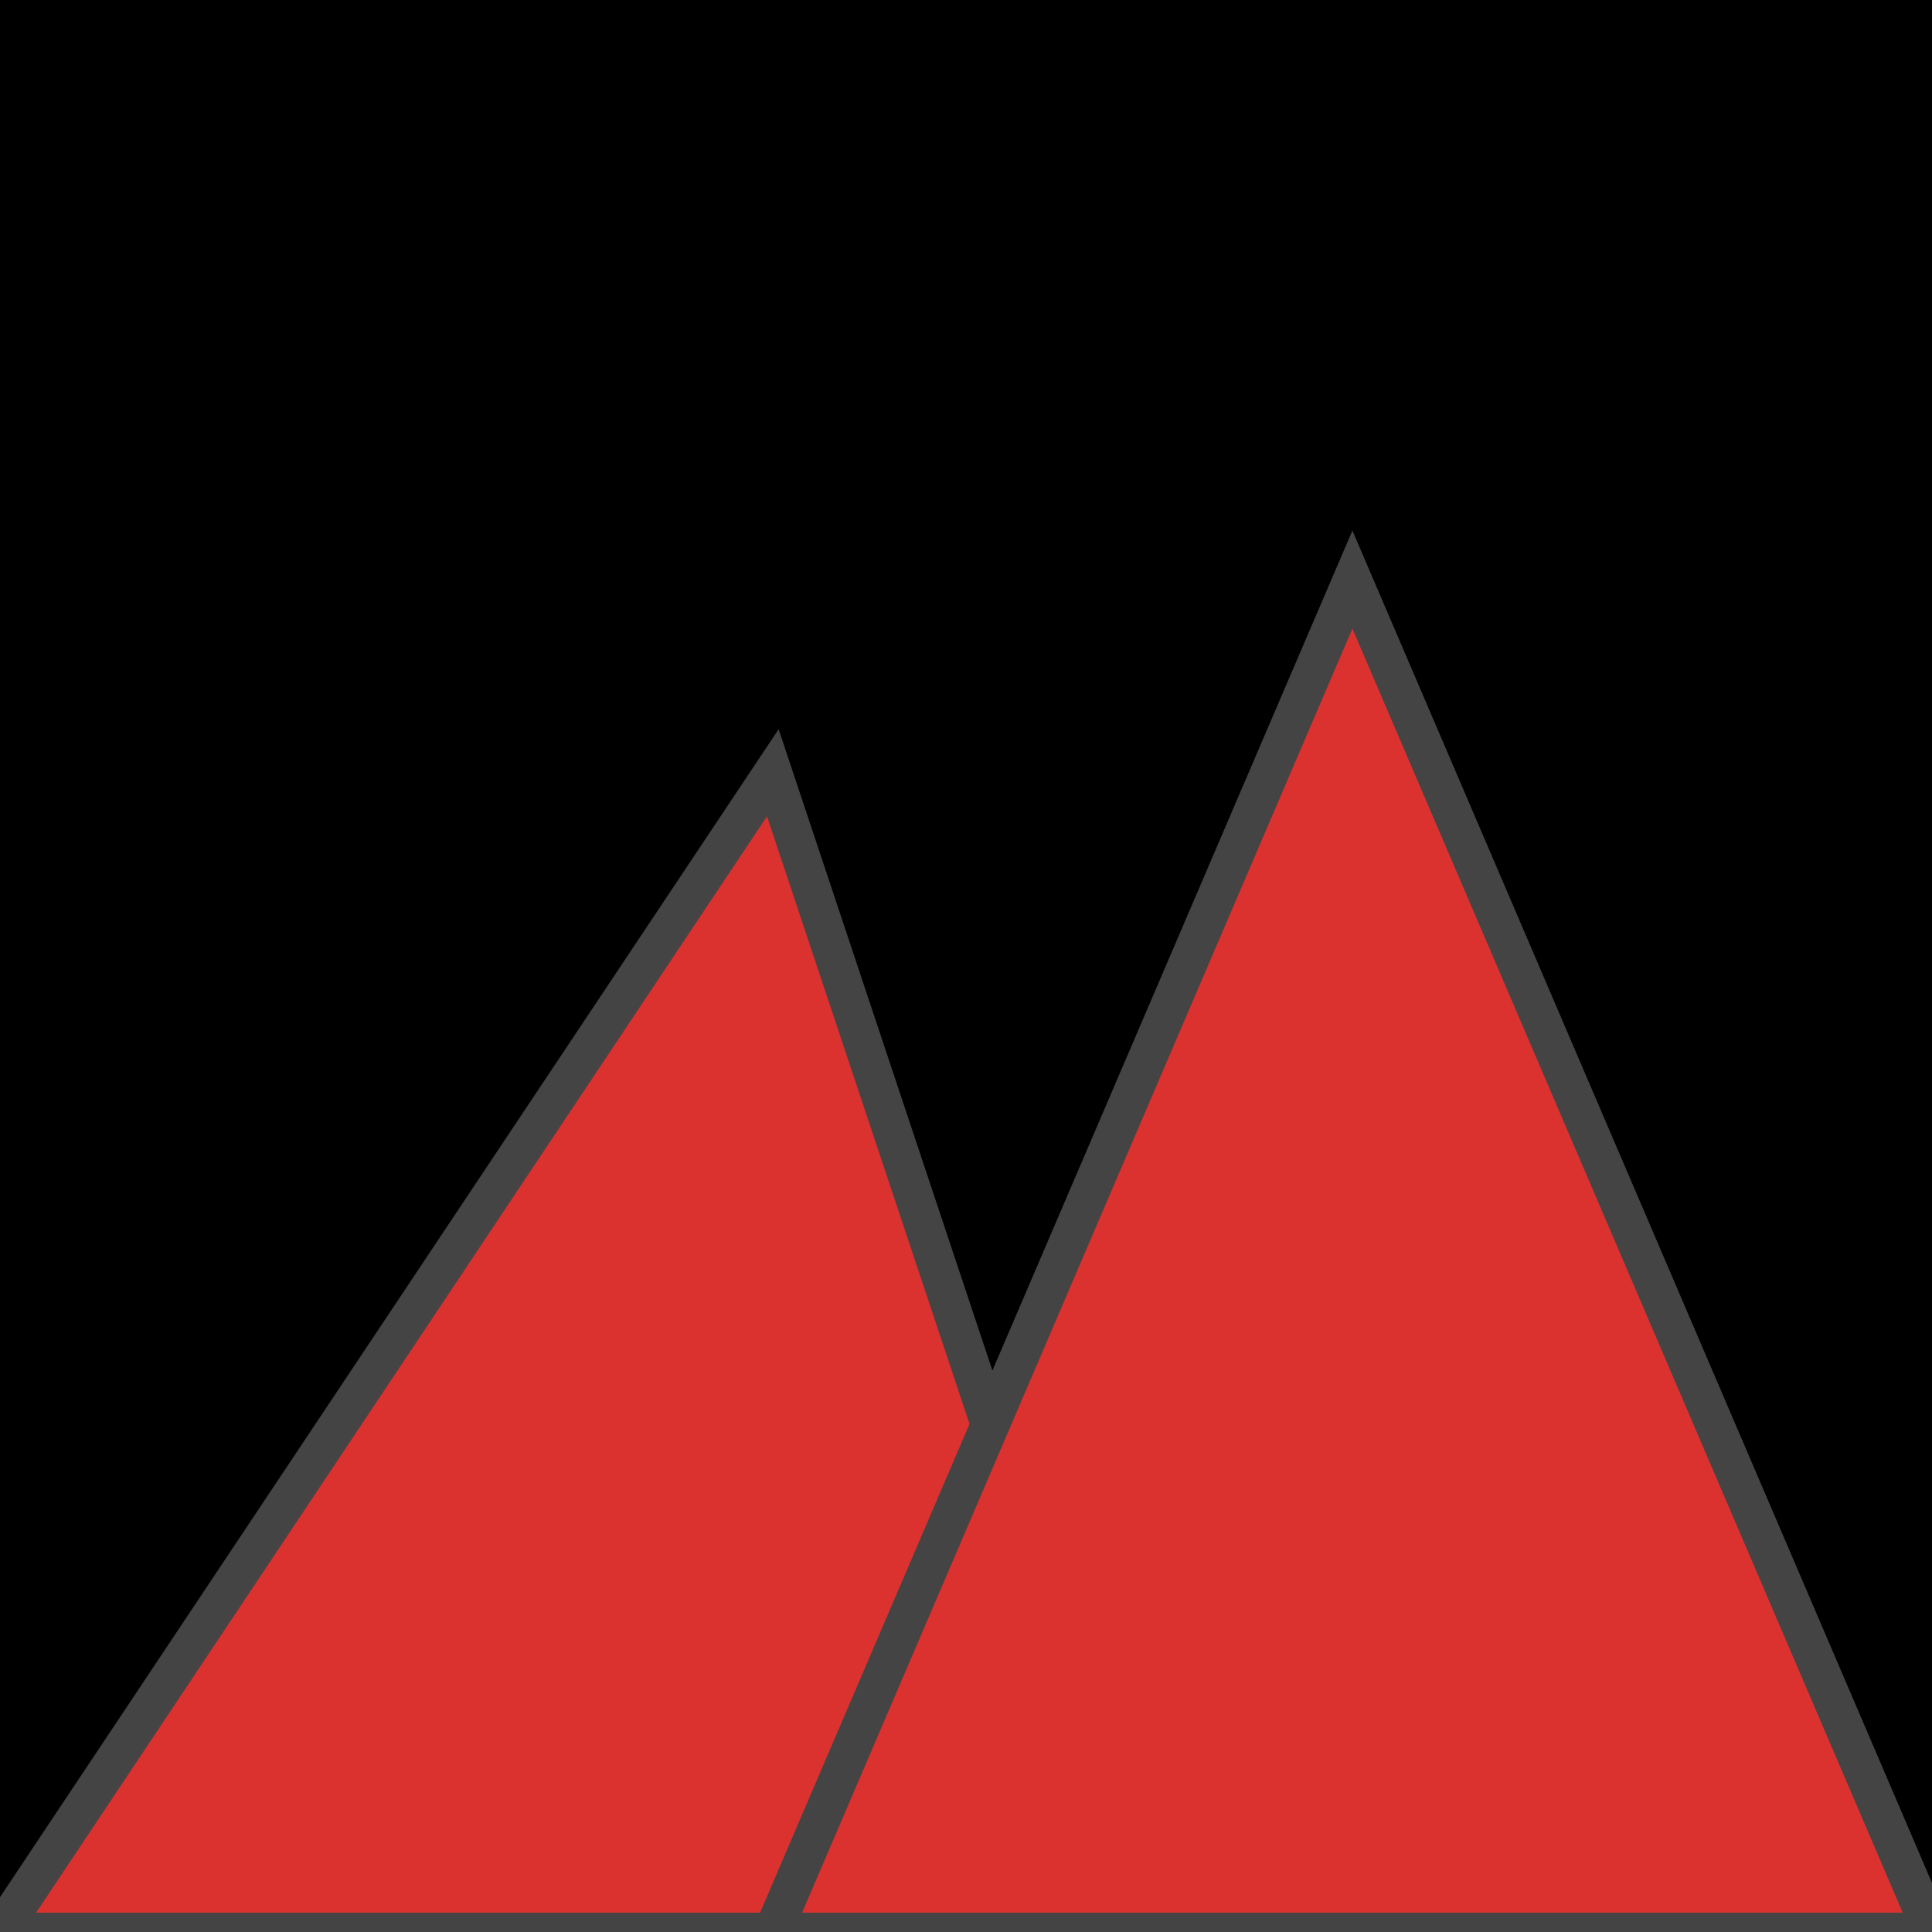
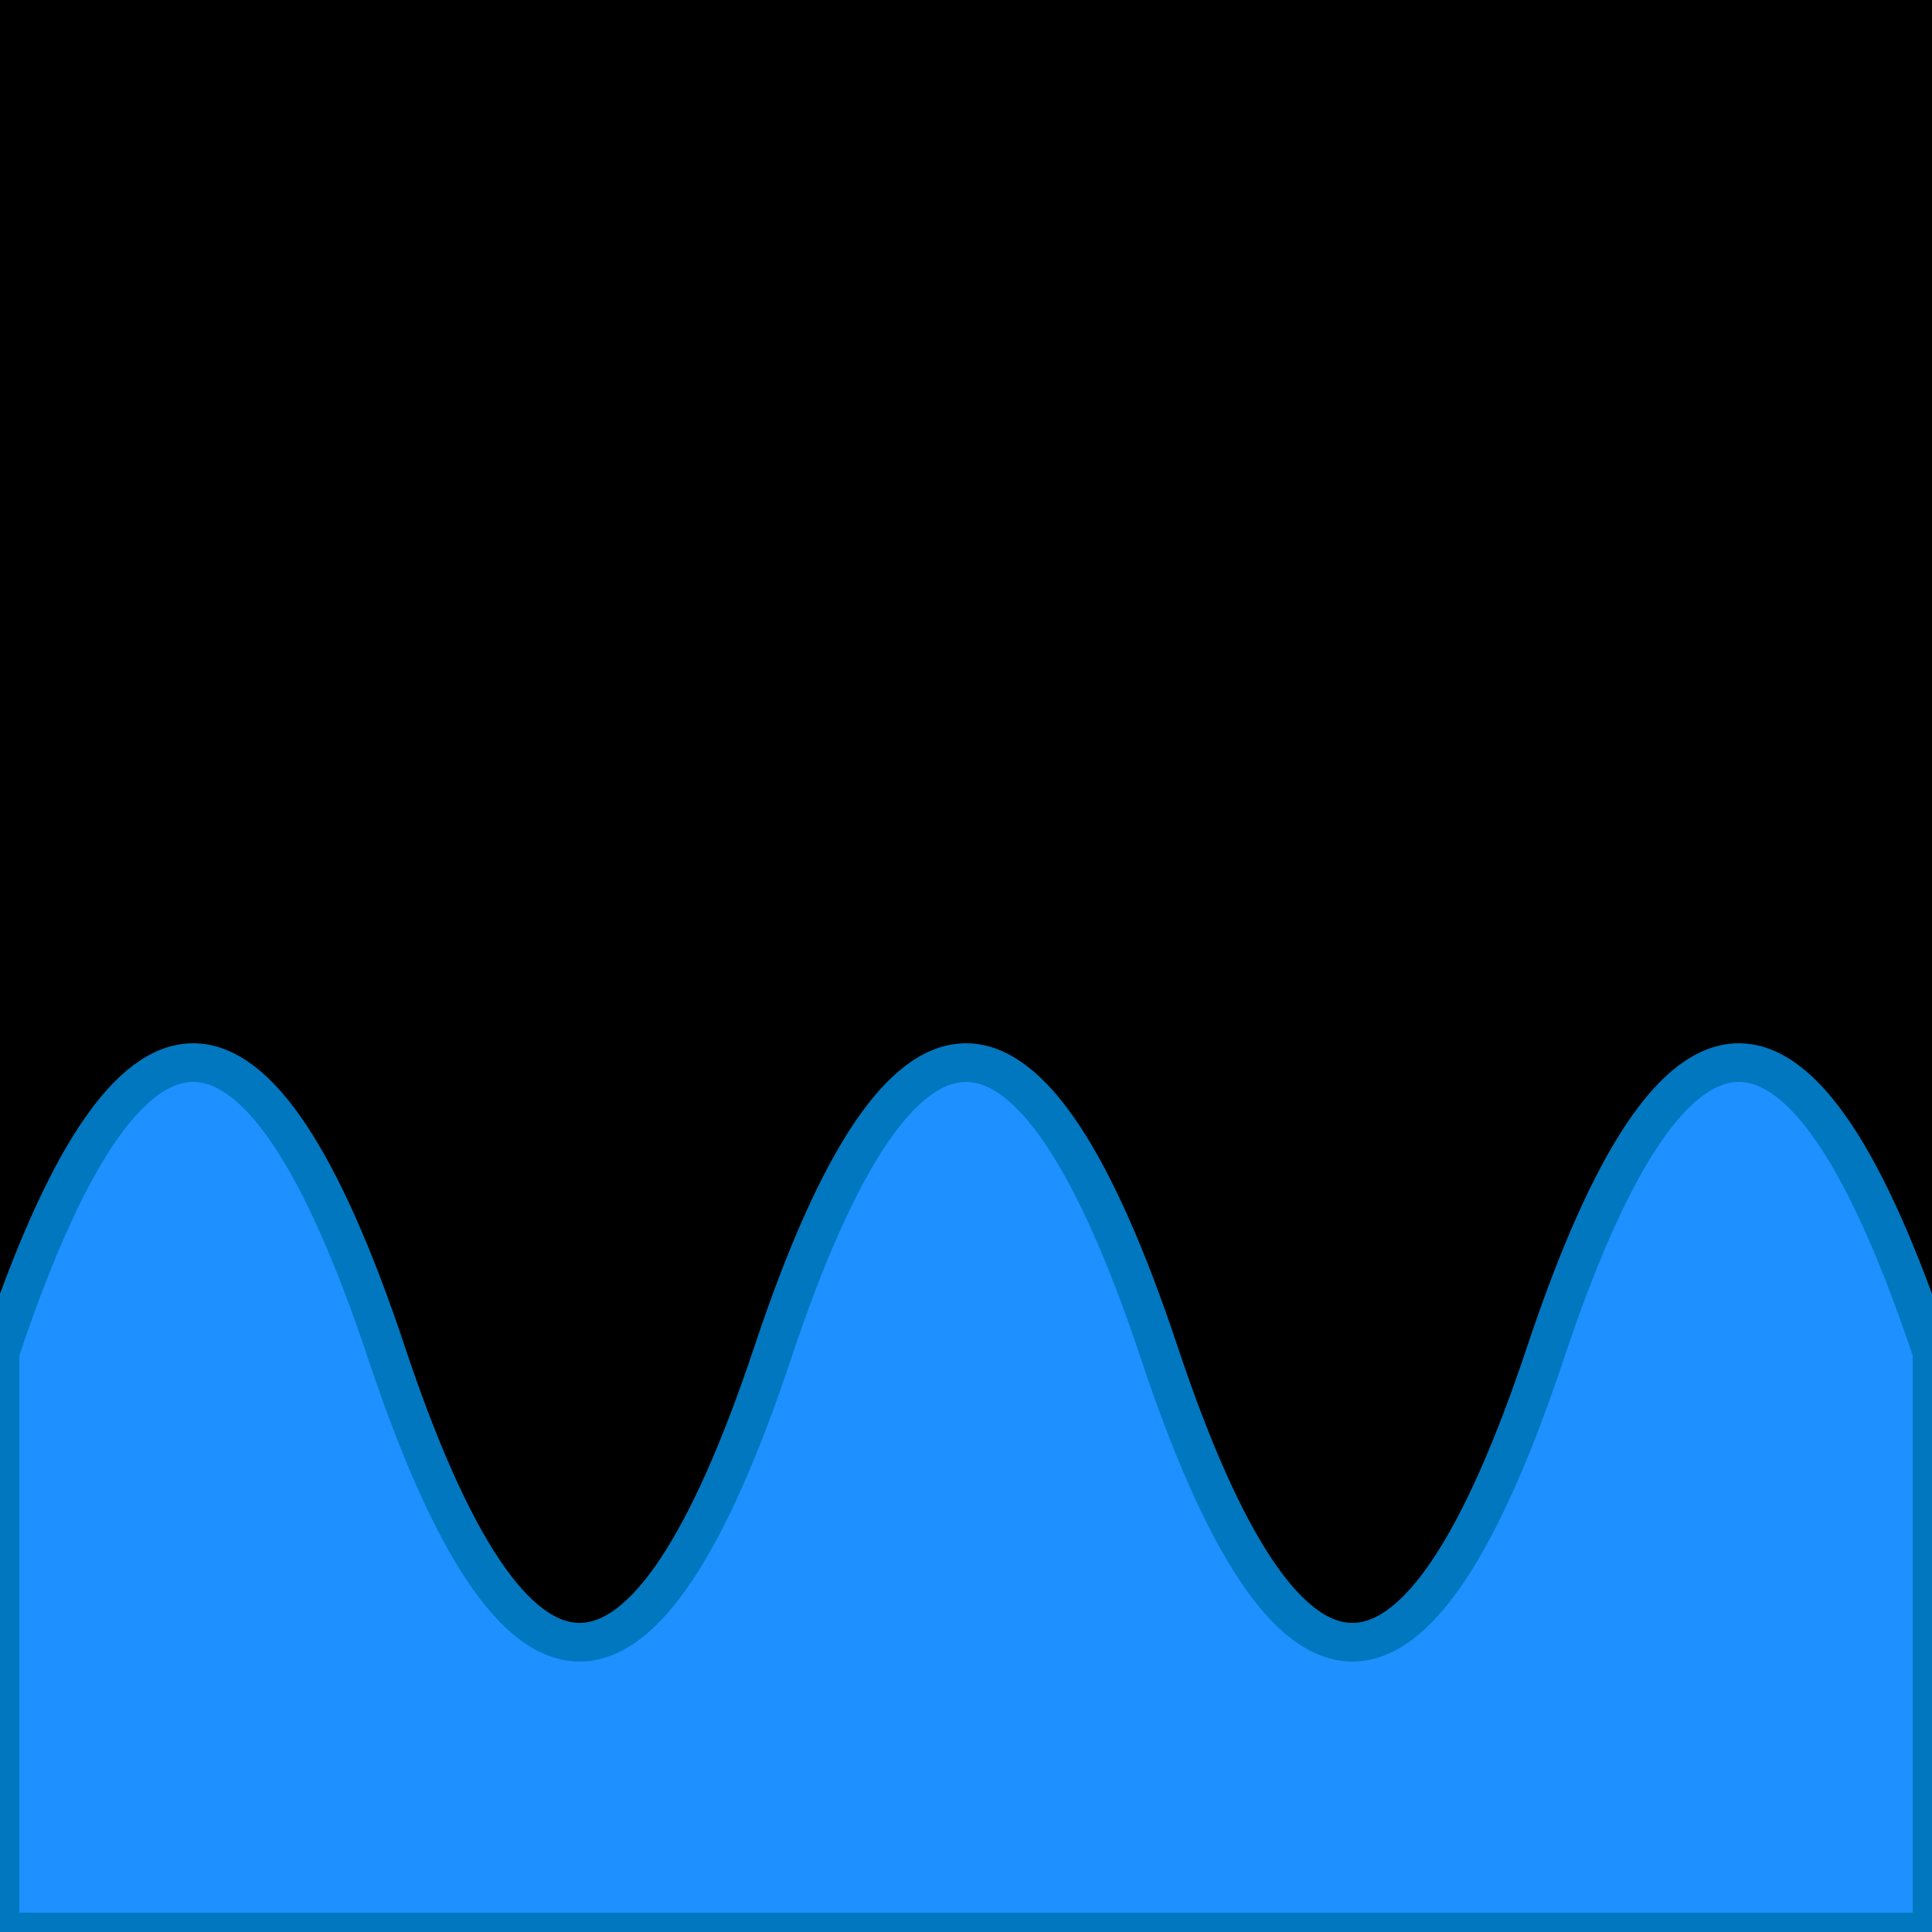
<svg xmlns="http://www.w3.org/2000/svg" width="16" height="16" viewBox="0 0 100 100">
  <rect x="0" y="0" width="100" height="100" fill="#000" />
-   <polygon points="0,100 40,40 60,100" fill="#dc322f" stroke="#444" stroke-width="2" />
-   <polygon points="40,100 70,30 100,100" fill="#dc322f" stroke="#444" stroke-width="2" />
+   <path d="M0,70             Q10,40 20,70             Q30,100 40,70             Q50,40 60,70             Q70,100 80,70             Q90,40 100,70             L100,100 L0,100 Z" fill="#1e90ff" stroke="#0077be" stroke-width="2" />
</svg>
